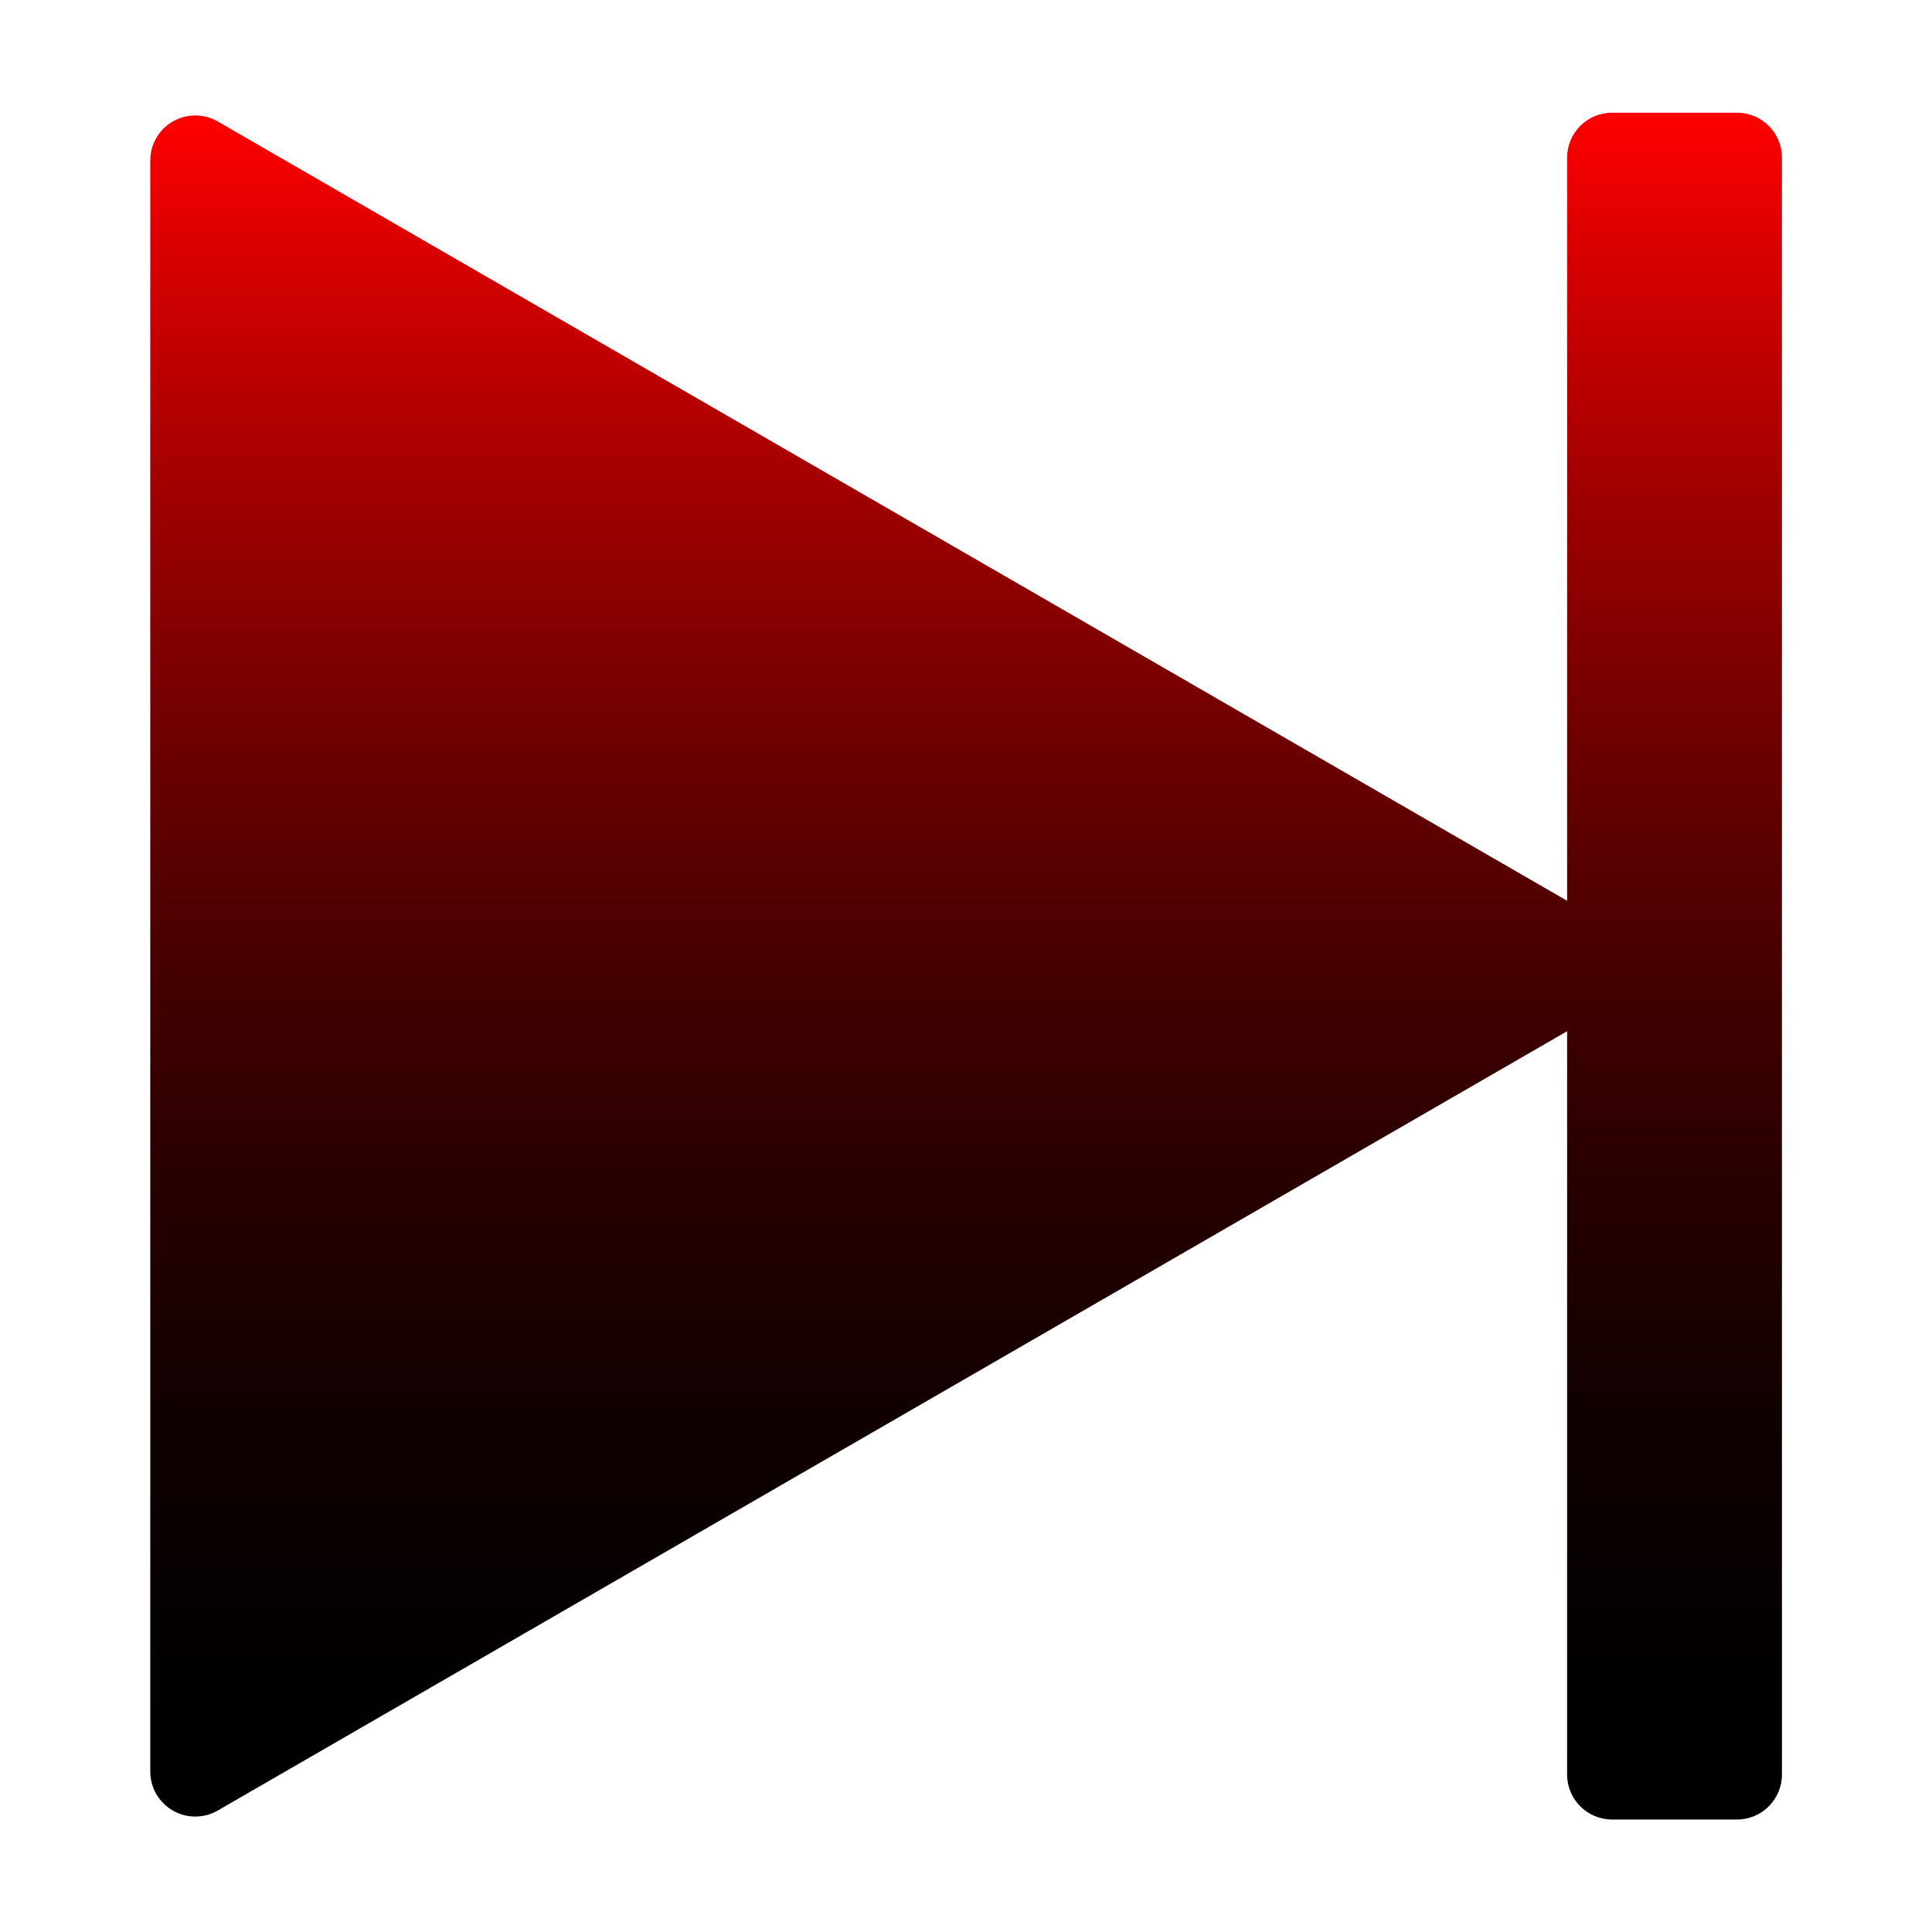
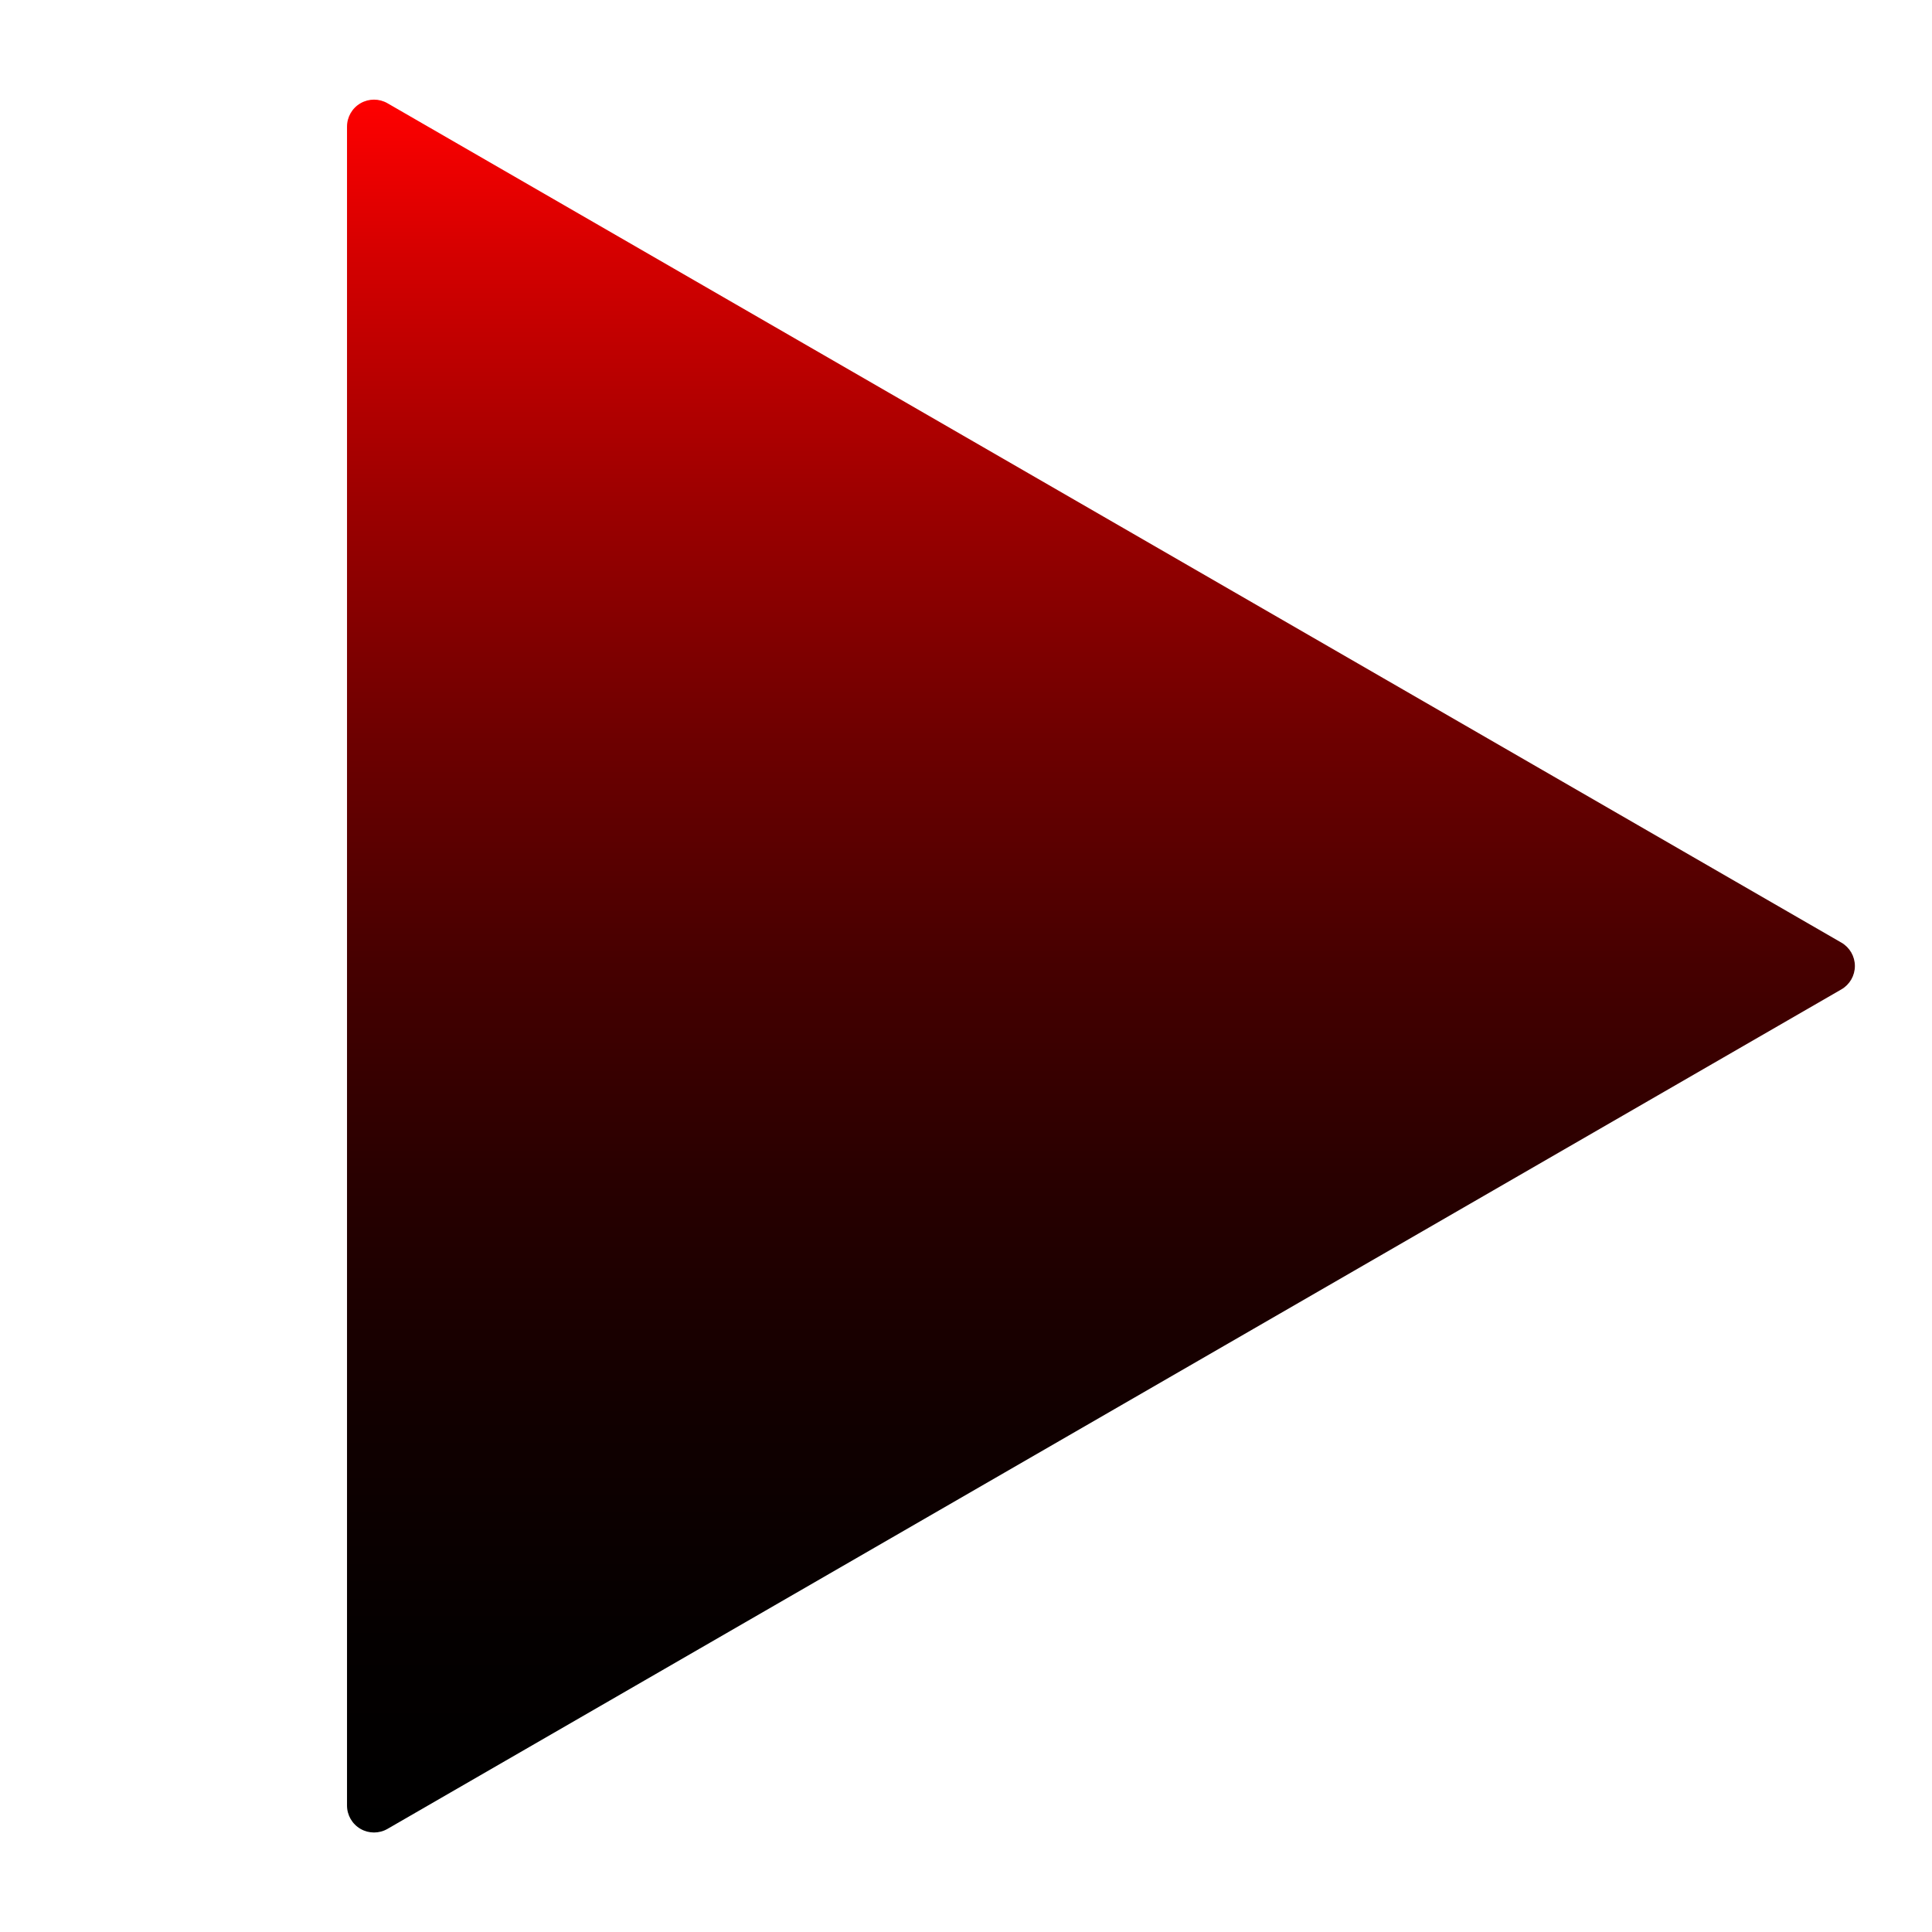
- <svg xmlns="http://www.w3.org/2000/svg" xmlns:xlink="http://www.w3.org/1999/xlink" id="Layer_2" data-name="Layer 2" viewBox="0 0 85.88 85.88">
+ <svg xmlns="http://www.w3.org/2000/svg" id="Layer_2" data-name="Layer 2" viewBox="0 0 143.14 143.14">
  <defs>
    <style>
      .cls-1 {
        fill: none;
      }

      .cls-2 {
        fill: url(#linear-gradient);
      }
- 
-       .cls-3 {
-         fill: url(#linear-gradient-2);
-       }
    </style>
-     <linearGradient id="linear-gradient" x1="1108.79" y1="642.14" x2="1108.79" y2="566.51" gradientUnits="userSpaceOnUse">
+     <linearGradient id="linear-gradient" x1="941.09" y1="668.52" x2="941.09" y2="540.12" gradientUnits="userSpaceOnUse">
      <stop offset="0" />
      <stop offset="0.11" stop-color="#040000" />
      <stop offset="0.24" stop-color="#100" />
      <stop offset="0.37" stop-color="#270000" />
      <stop offset="0.5" stop-color="#460000" />
      <stop offset="0.63" stop-color="#6d0000" />
      <stop offset="0.77" stop-color="#9d0000" />
      <stop offset="0.91" stop-color="#d40000" />
      <stop offset="1" stop-color="red" />
    </linearGradient>
-     <linearGradient id="linear-gradient-2" x1="74.43" y1="80.88" x2="74.43" y2="5.01" xlink:href="#linear-gradient" />
  </defs>
-   <g id="next">
-     <rect id="bar" class="cls-1" width="85.88" height="85.88" />
-     <g id="arrow">
-       <path class="cls-2" d="M1077.78,566.78l65,37.54-65,37.54a2,2,0,0,1-3-1.73V568.51A2,2,0,0,1,1077.78,566.78Z" transform="translate(-1068.1 -561.38)" />
-       <rect class="cls-3" x="69.66" y="5.01" width="9.55" height="75.87" rx="2" ry="2" />
-     </g>
+   <g>
+     <rect class="cls-1" width="143.14" height="143.14" />
+     <path id="play" class="cls-2" d="M888.23,540.4l107.72,62.19a2,2,0,0,1,0,3.46L888.23,668.25a2,2,0,0,1-3-1.73V542.13A2,2,0,0,1,888.23,540.4Z" transform="translate(-859.52 -532.75)" />
  </g>
</svg>
